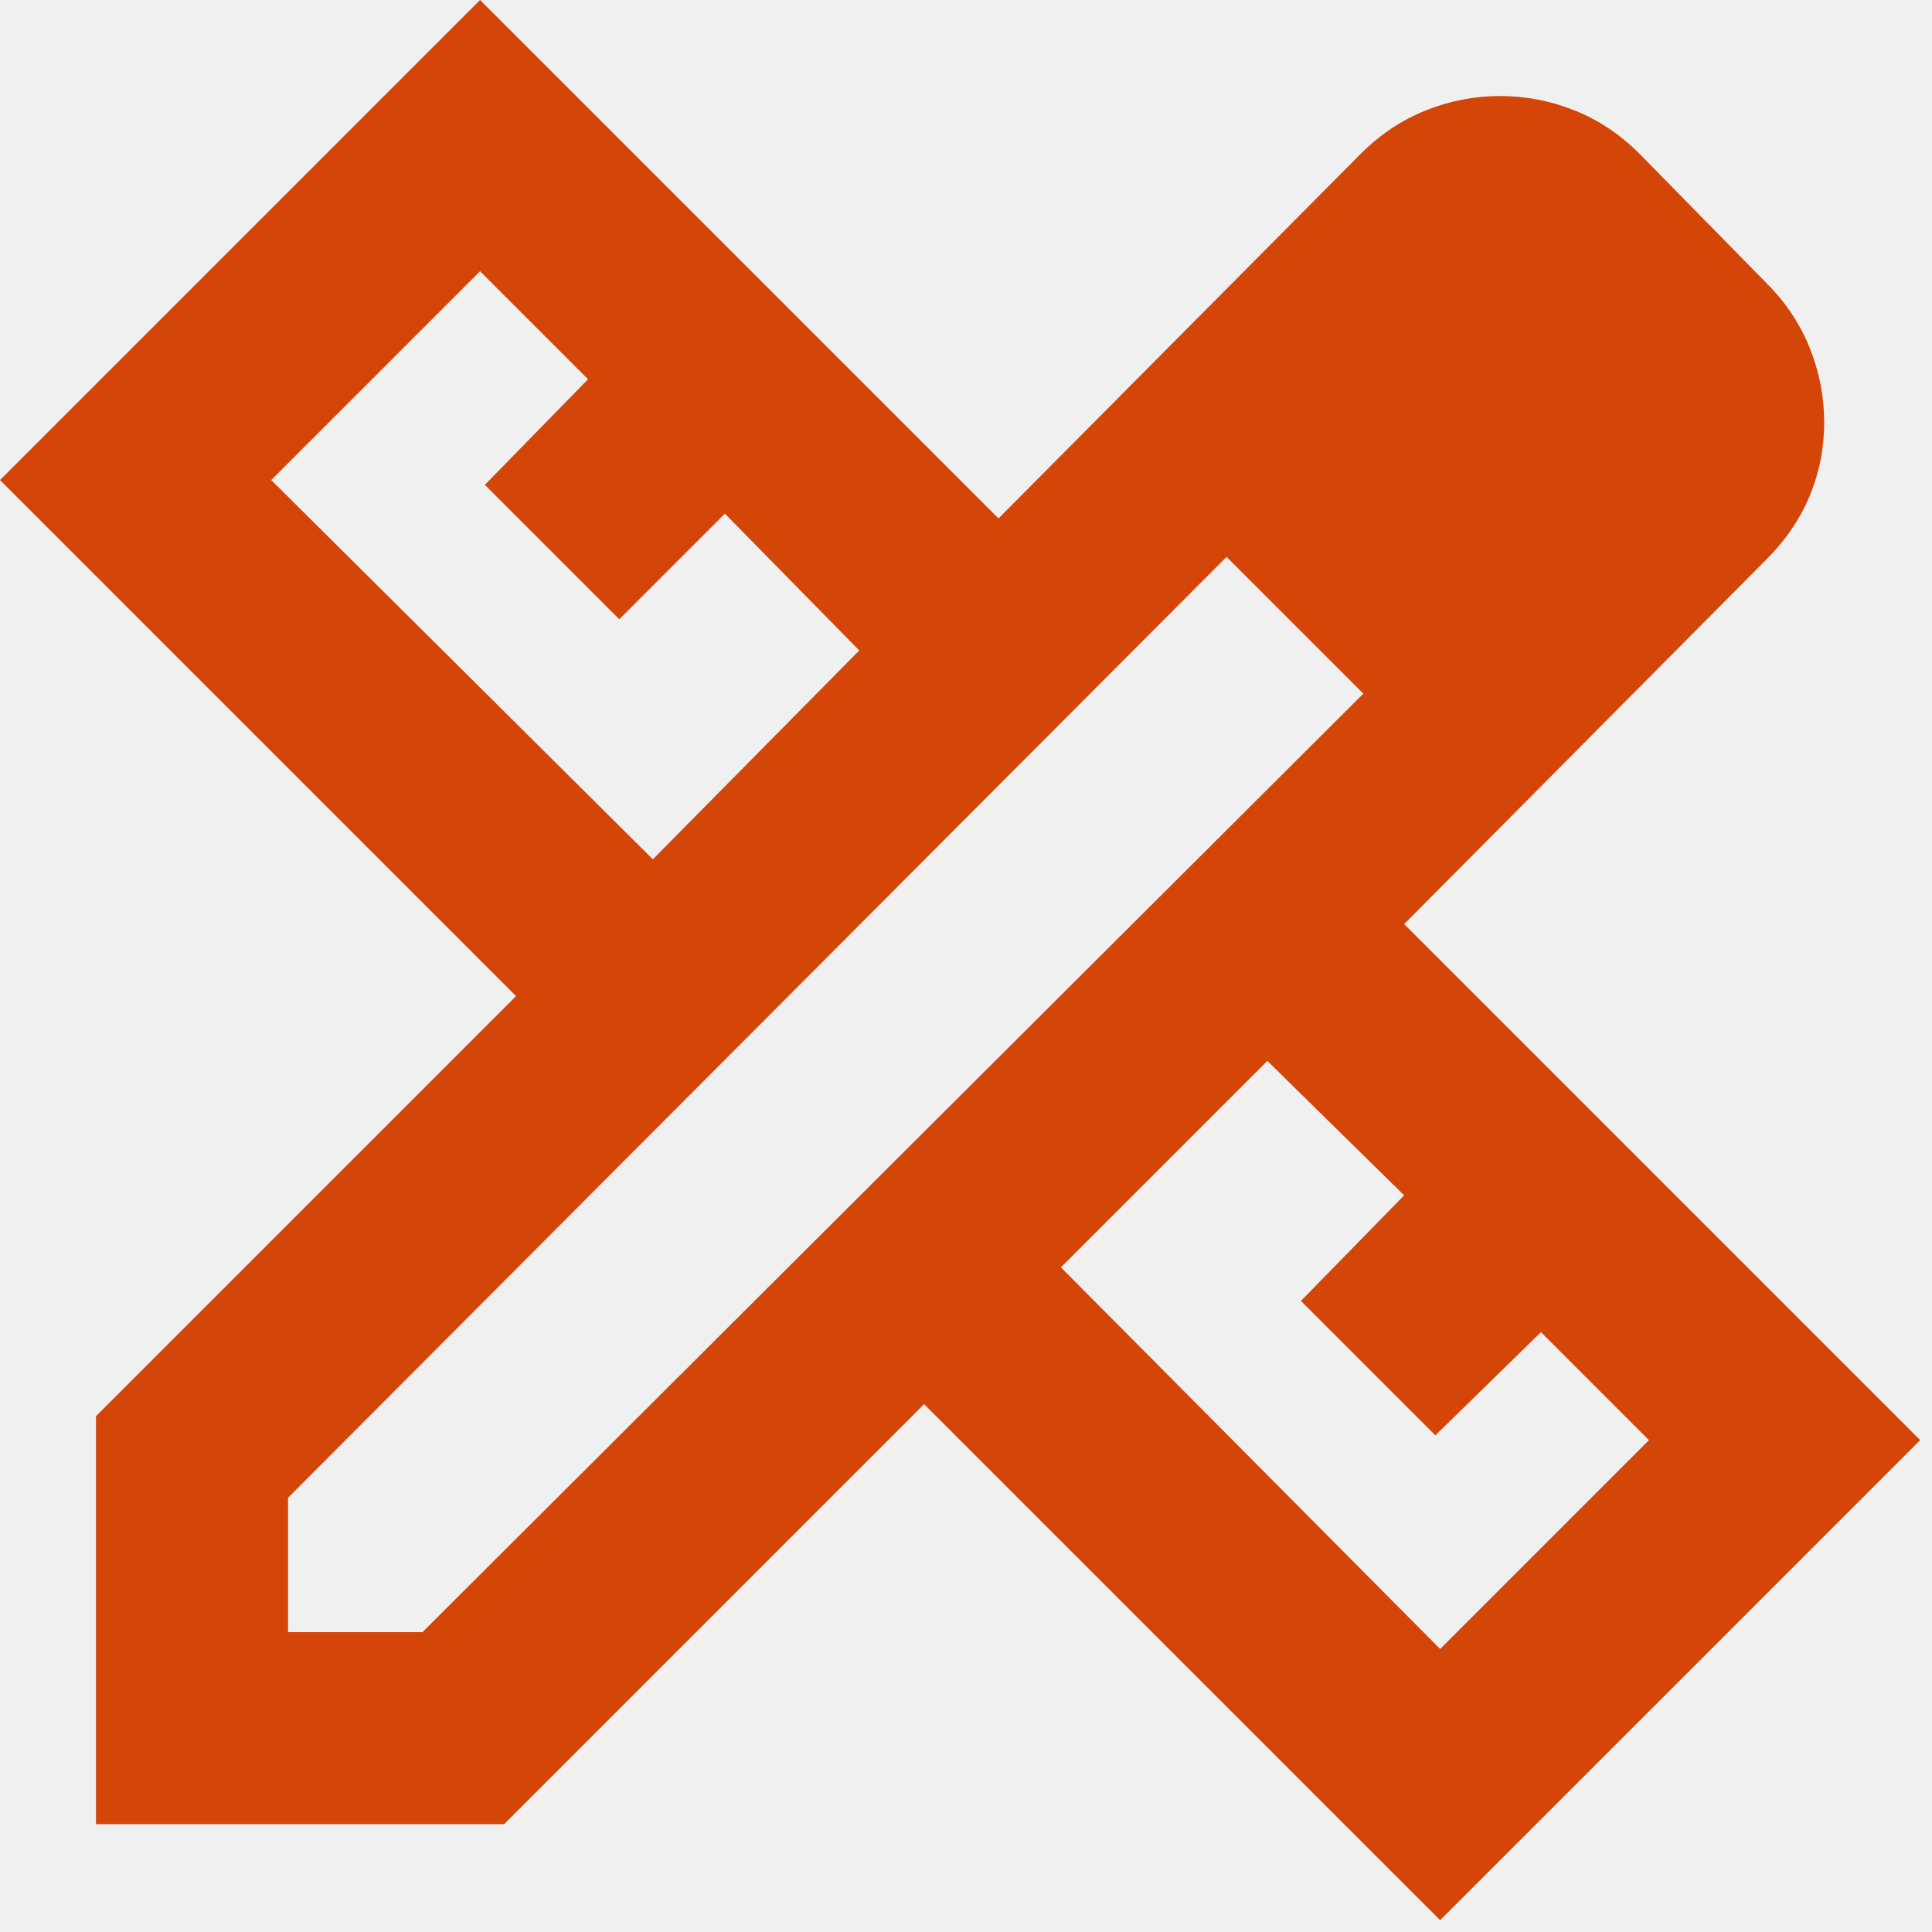
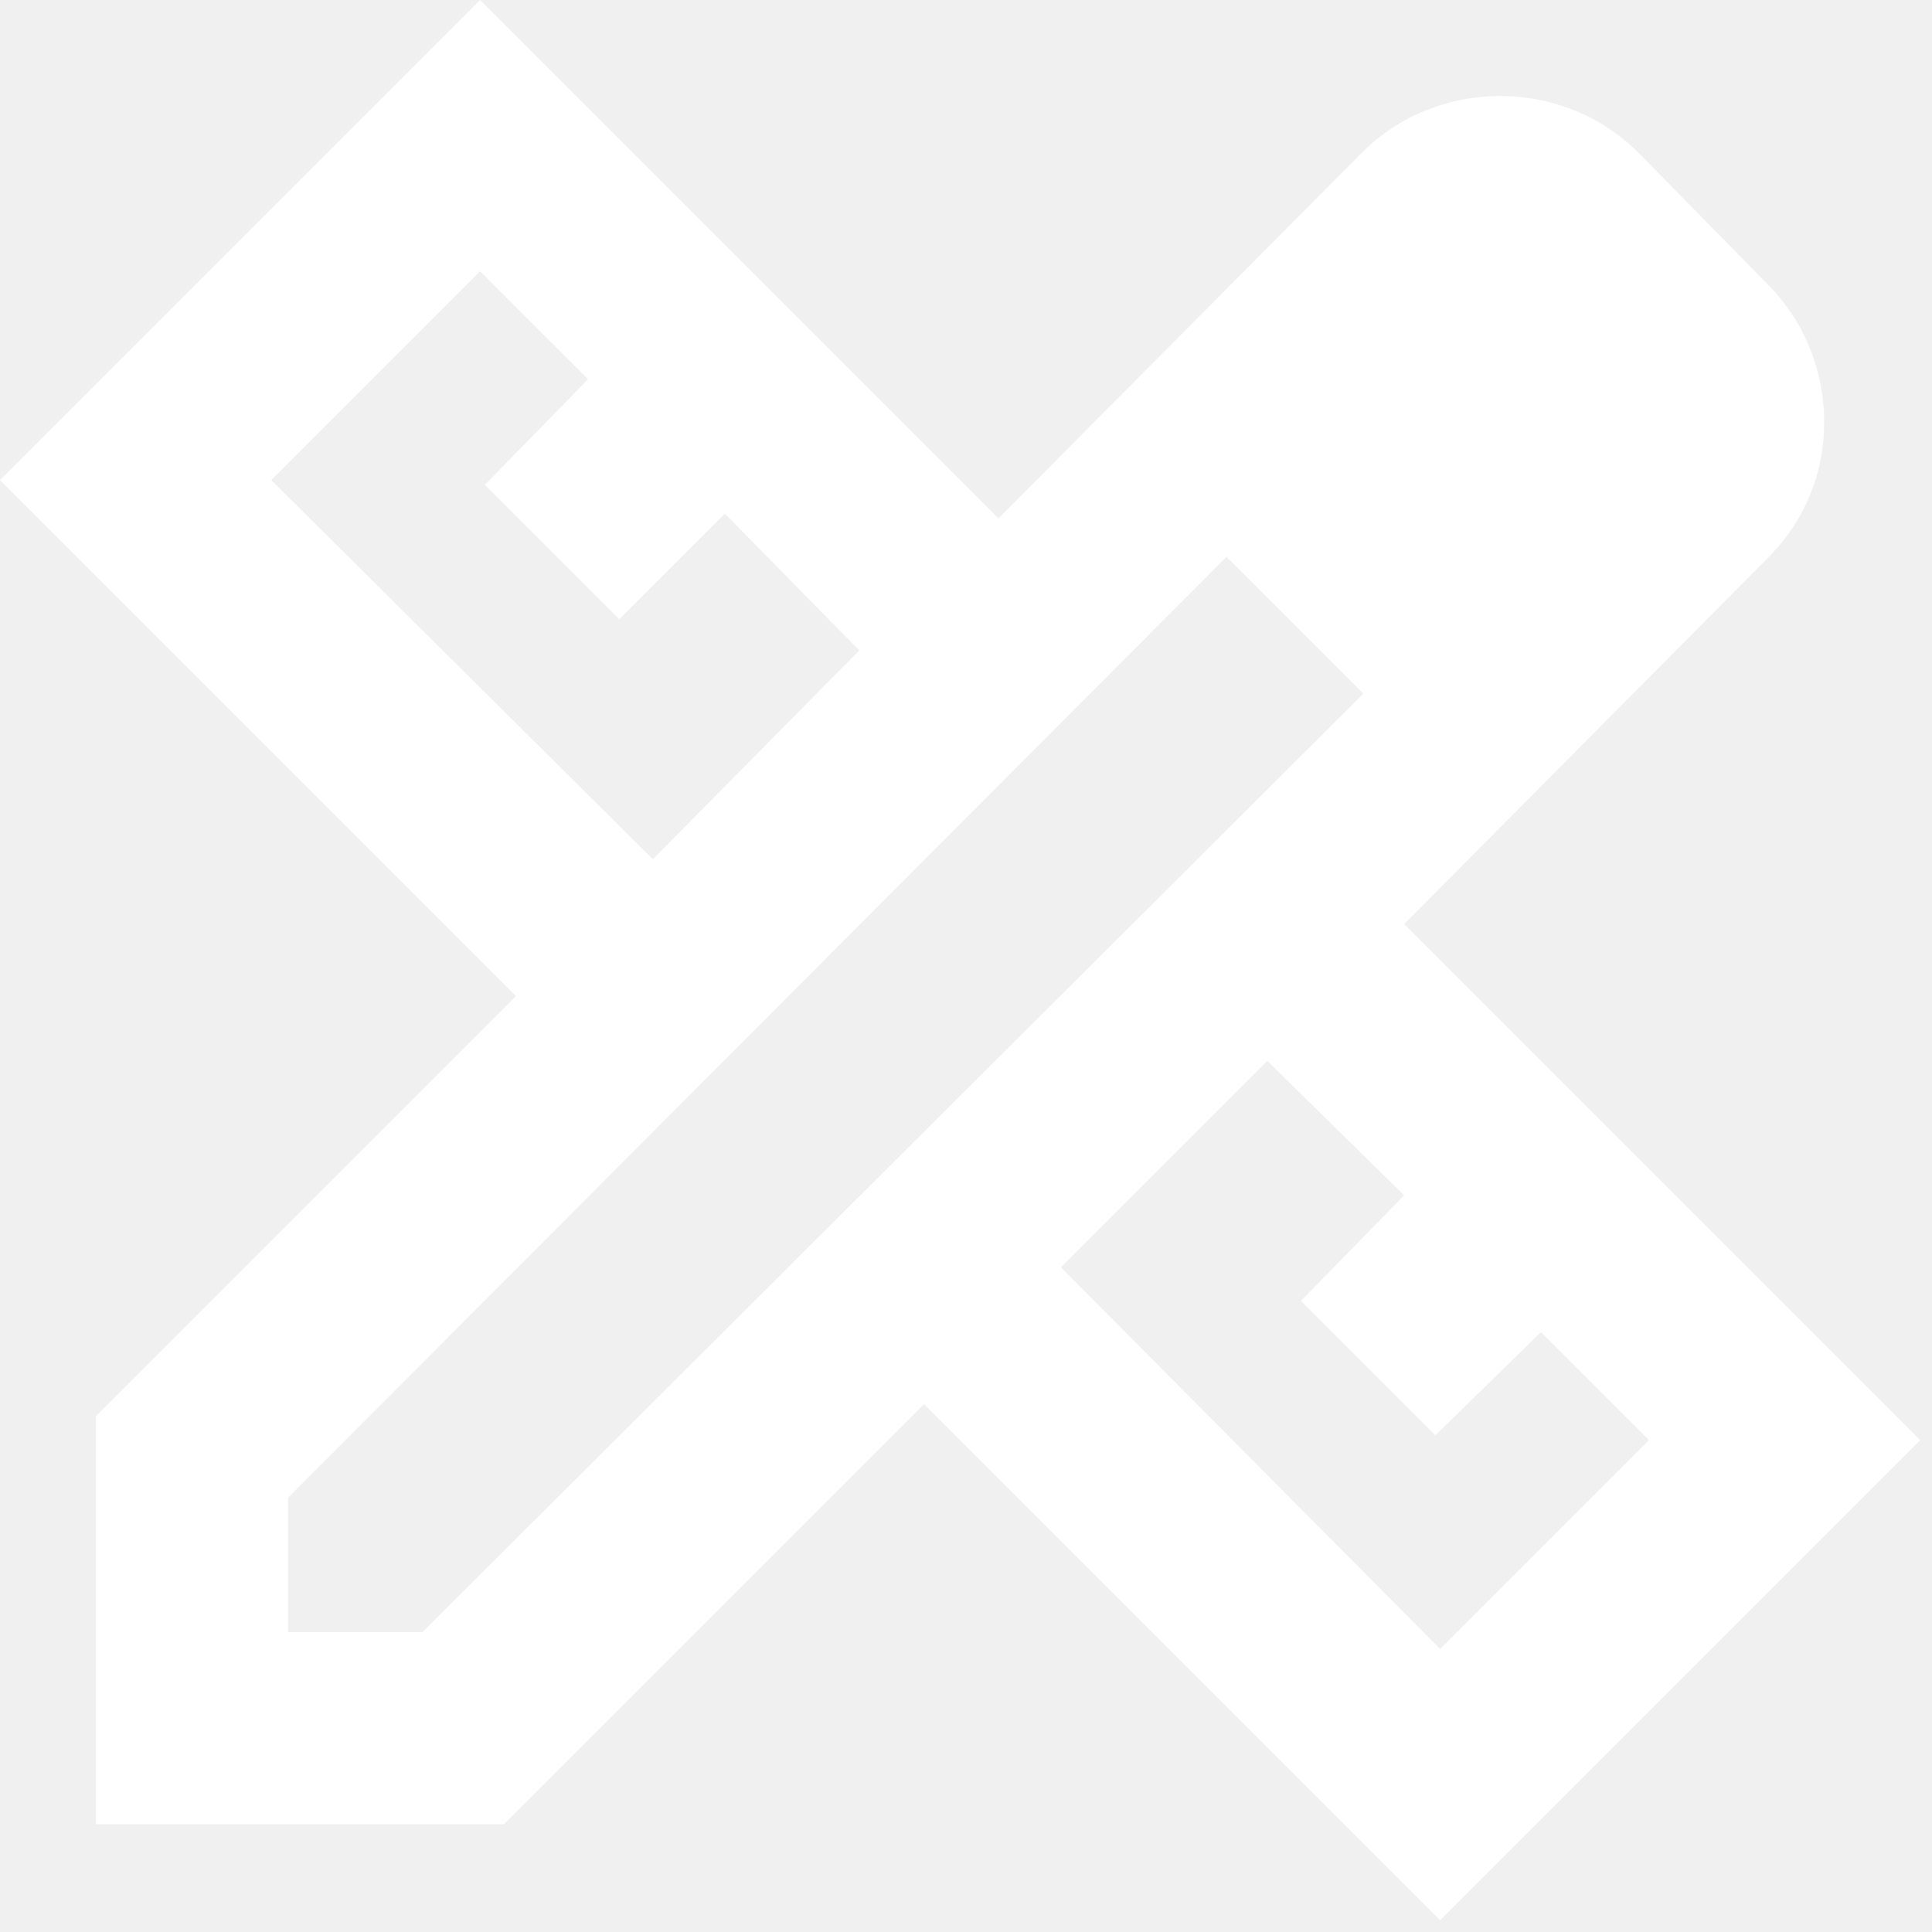
<svg xmlns="http://www.w3.org/2000/svg" width="109" height="109" viewBox="0 0 109 109" fill="none">
-   <path d="M36.833 48.479L48.479 36.698L40.896 28.979L34.938 34.938L27.354 27.354L33.177 21.396L27.083 15.302L15.302 27.083L36.833 48.479ZM81.25 93.031L93.031 81.25L86.938 75.156L80.979 80.979L73.396 73.396L79.219 67.438L71.5 59.854L59.854 71.5L81.25 93.031ZM28.438 102.917H5.417V79.896L29.115 56.198L0 27.083L27.083 0L56.333 29.25L76.781 8.667C77.865 7.583 79.083 6.771 80.438 6.229C81.792 5.688 83.191 5.417 84.635 5.417C86.08 5.417 87.479 5.688 88.833 6.229C90.188 6.771 91.406 7.583 92.49 8.667L99.667 15.979C100.75 17.062 101.562 18.281 102.104 19.635C102.646 20.99 102.917 22.389 102.917 23.833C102.917 25.278 102.646 26.654 102.104 27.963C101.562 29.273 100.75 30.469 99.667 31.552L79.219 52.135L108.333 81.25L81.25 108.333L52.135 79.219L28.438 102.917ZM16.25 92.083H23.833L76.917 39.135L69.198 31.417L16.25 84.5V92.083ZM73.125 35.344L69.198 31.417L76.917 39.135L73.125 35.344Z" fill="#D44508" class="design-icon" />
+   <path d="M36.833 48.479L48.479 36.698L40.896 28.979L34.938 34.938L27.354 27.354L33.177 21.396L27.083 15.302L15.302 27.083L36.833 48.479ZM81.25 93.031L93.031 81.25L86.938 75.156L80.979 80.979L73.396 73.396L79.219 67.438L71.5 59.854L59.854 71.5L81.25 93.031ZM28.438 102.917H5.417V79.896L29.115 56.198L0 27.083L27.083 0L56.333 29.25L76.781 8.667C77.865 7.583 79.083 6.771 80.438 6.229C81.792 5.688 83.191 5.417 84.635 5.417C86.08 5.417 87.479 5.688 88.833 6.229C90.188 6.771 91.406 7.583 92.49 8.667L99.667 15.979C100.75 17.062 101.562 18.281 102.104 19.635C102.646 20.99 102.917 22.389 102.917 23.833C102.917 25.278 102.646 26.654 102.104 27.963C101.562 29.273 100.75 30.469 99.667 31.552L79.219 52.135L108.333 81.25L81.25 108.333L52.135 79.219L28.438 102.917ZM16.25 92.083H23.833L76.917 39.135L69.198 31.417L16.25 84.5V92.083ZM73.125 35.344L69.198 31.417L76.917 39.135L73.125 35.344Z" fill="#fff" class="design-icon" />
</svg>
